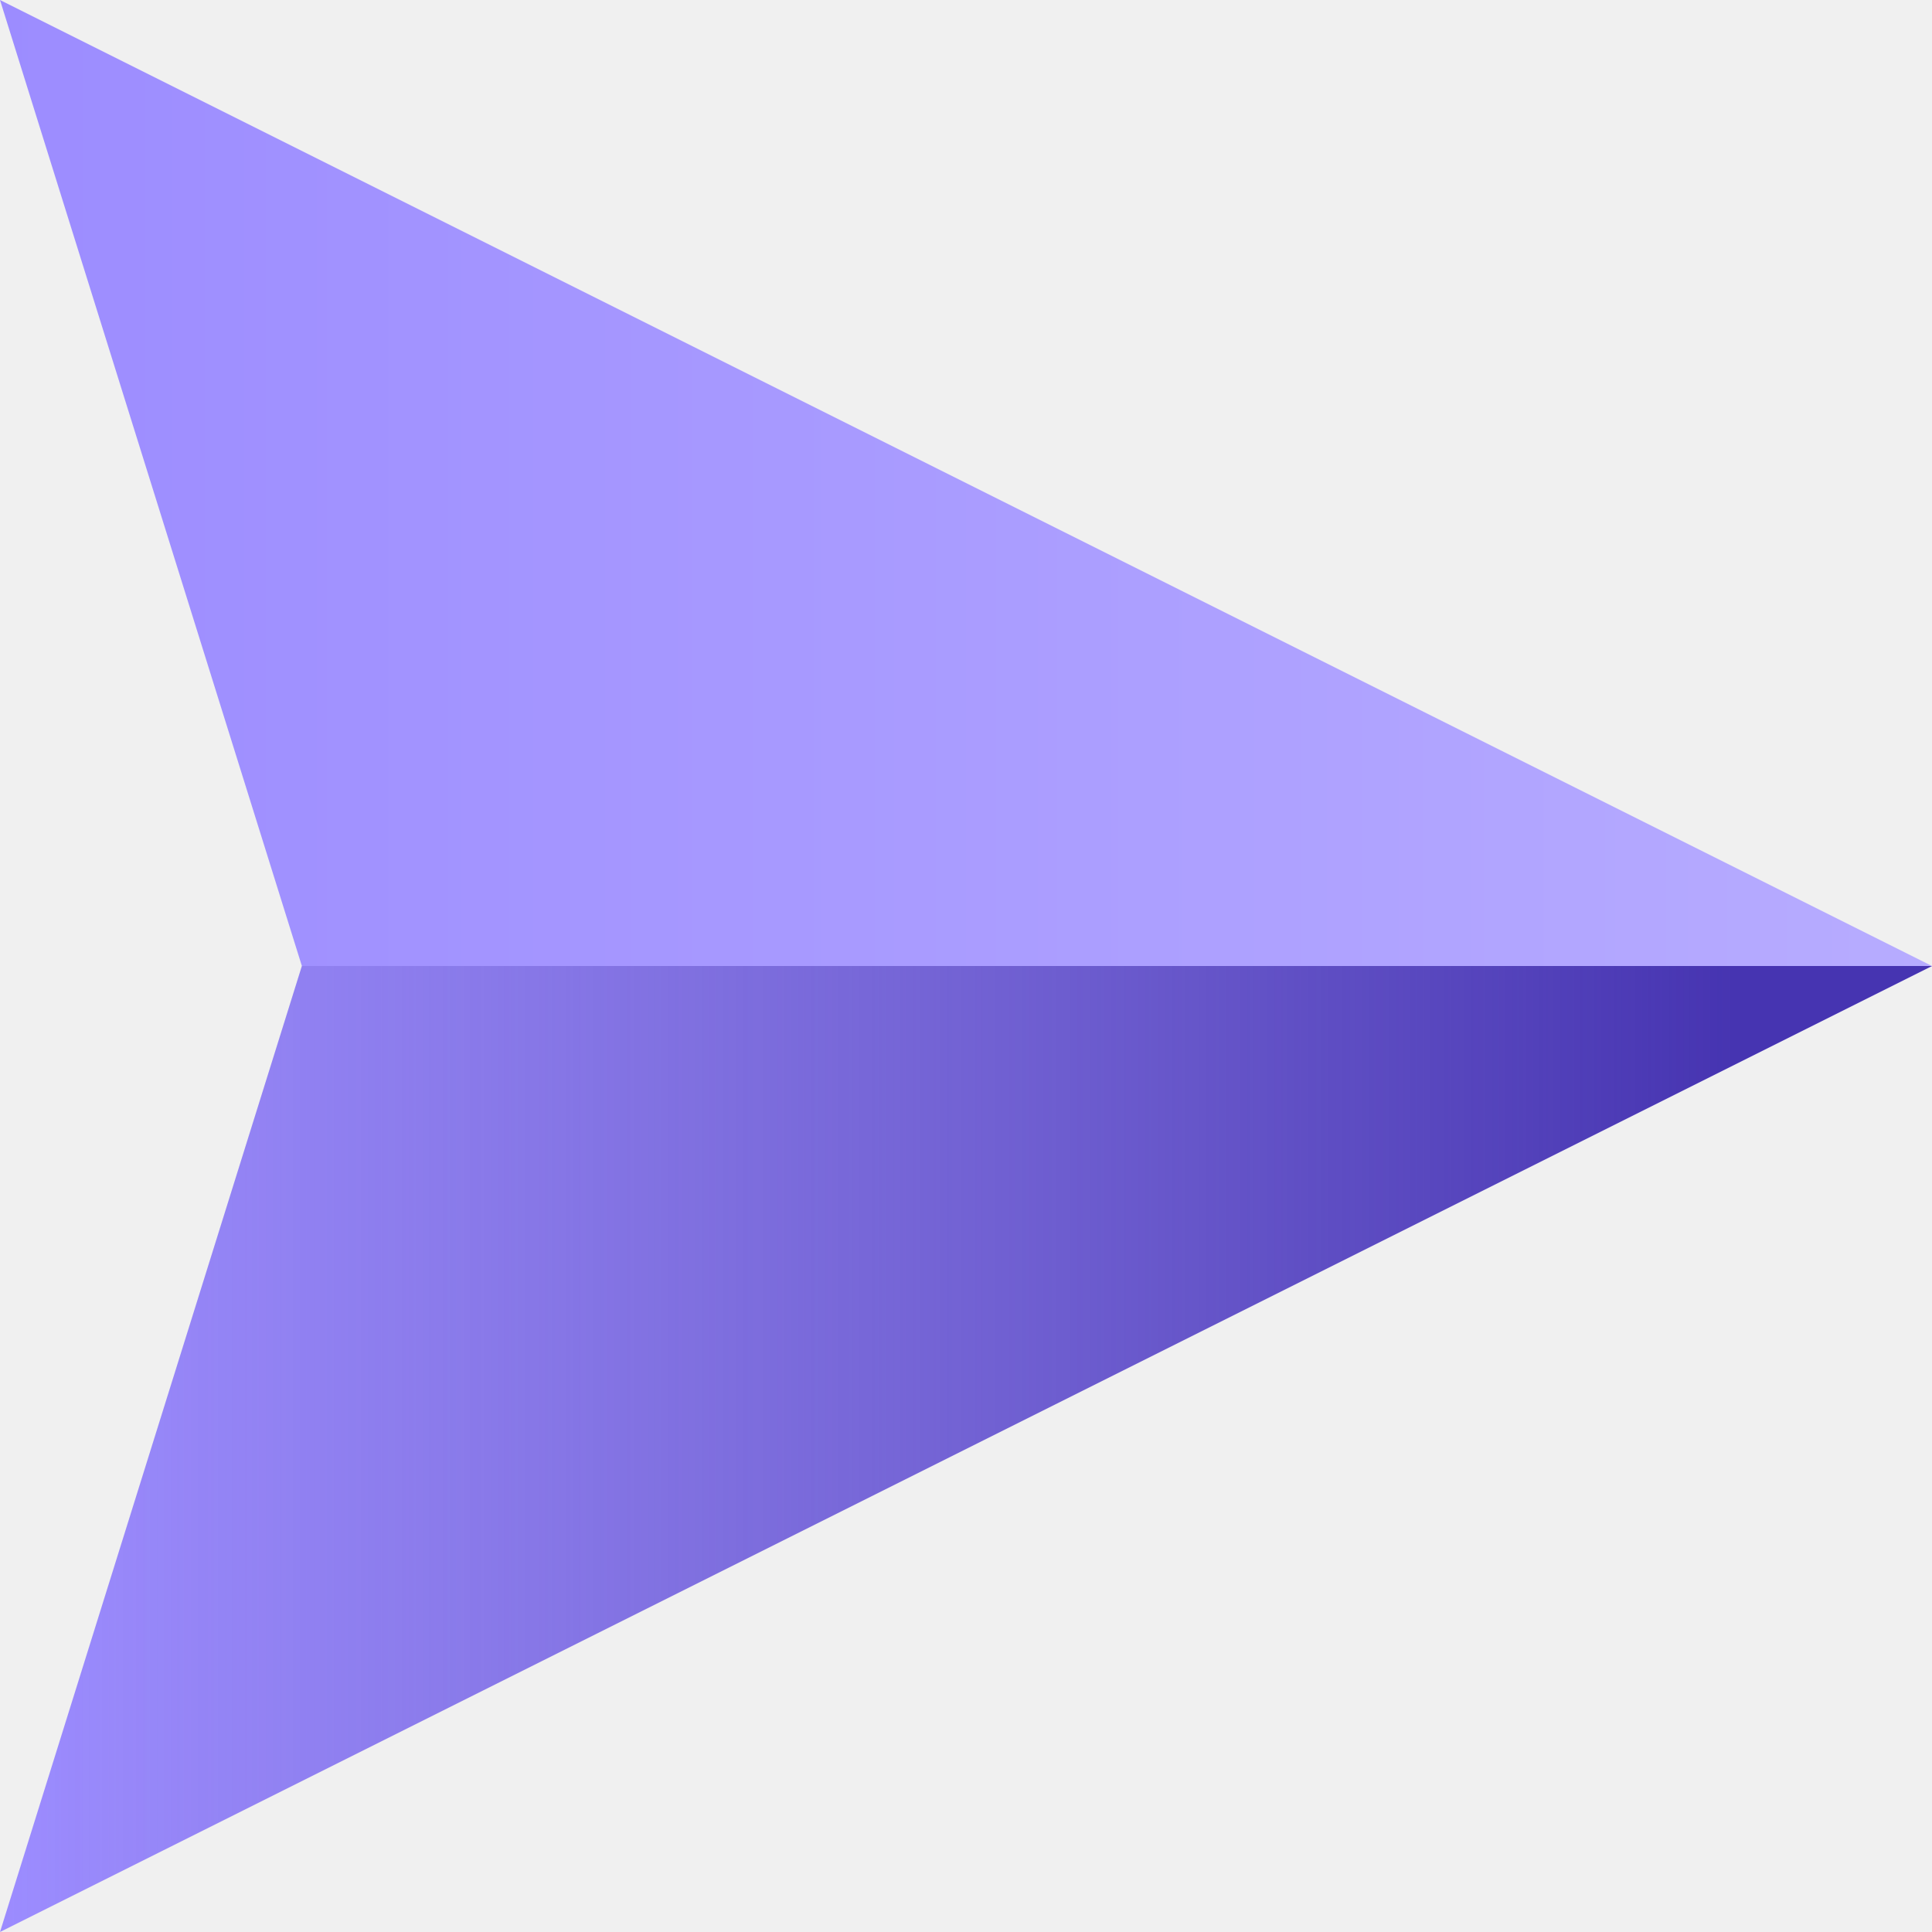
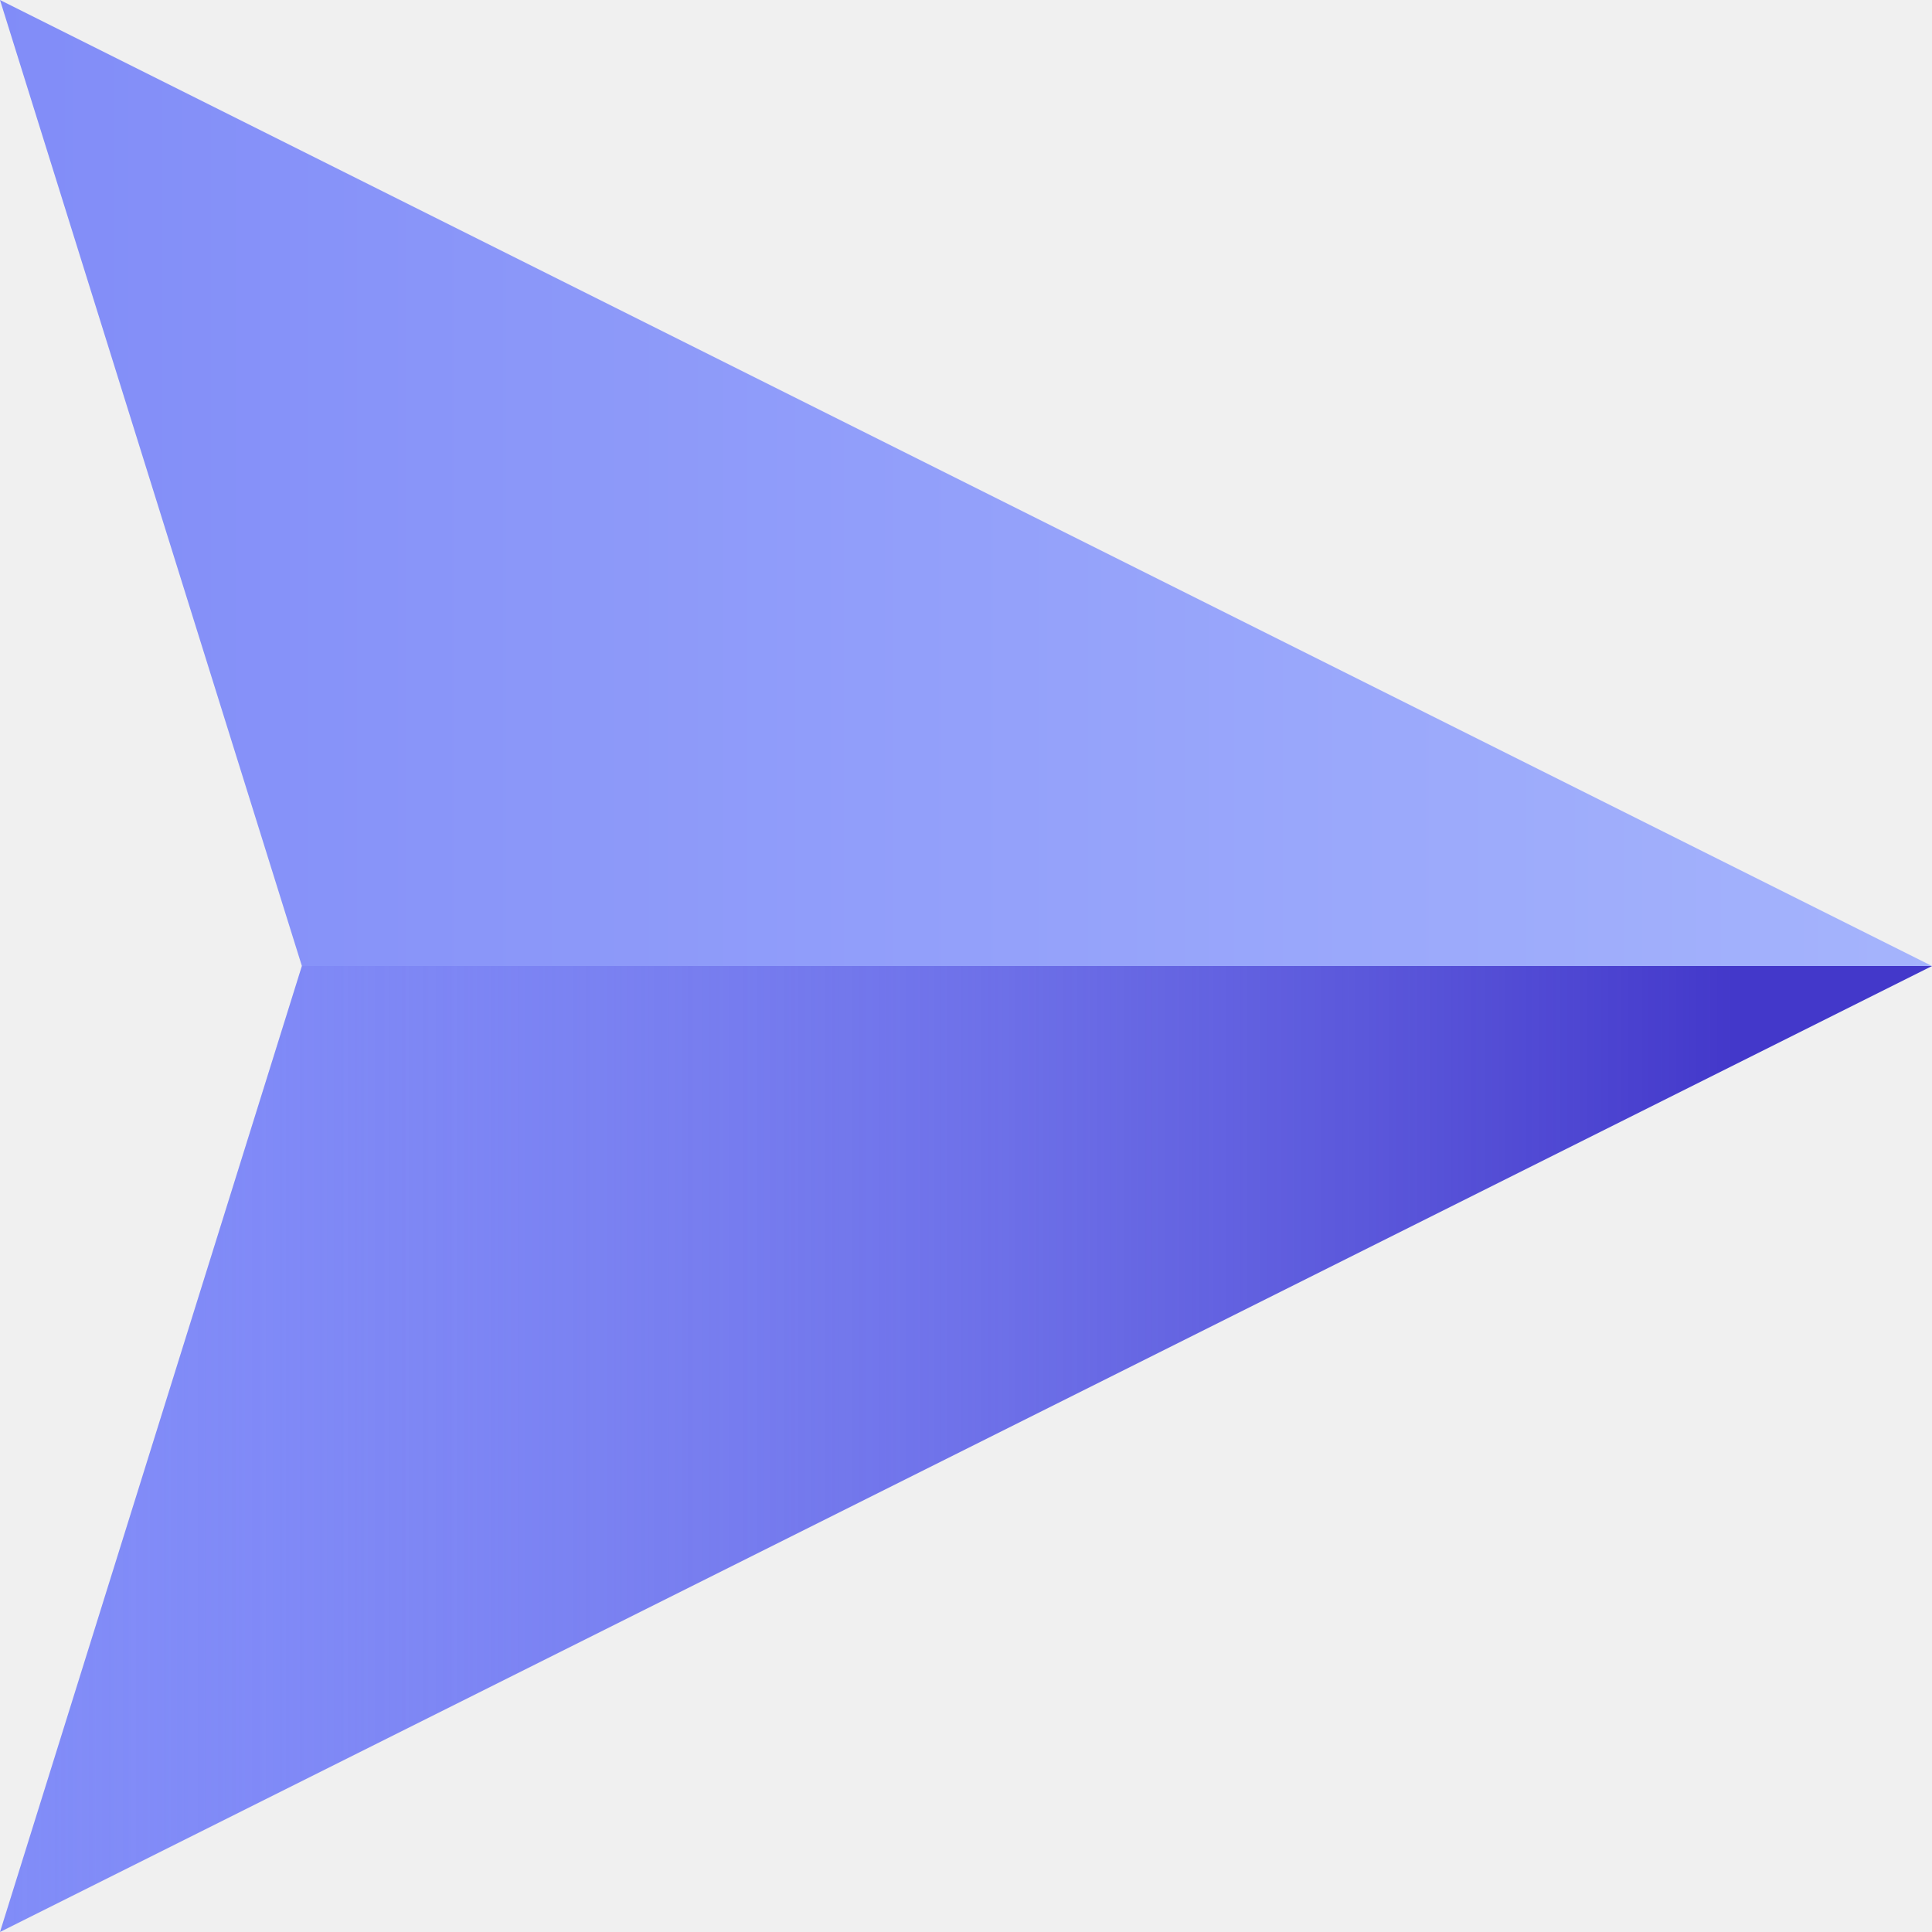
<svg xmlns="http://www.w3.org/2000/svg" xmlns:xlink="http://www.w3.org/1999/xlink" width="32" height="32" viewBox="0 0 32 32">
  <defs>
    <linearGradient x1="50%" y1="0%" x2="50%" y2="100%" id="icon1-b">
-       <stop stop-color="#B7ACFF" offset="0%" />
-       <stop stop-color="#9C8CFF" offset="100%" />
+       <stop stop-color="#A5B4FC" offset="0%" />
+       <stop stop-color="#818CF8" offset="100%" />
    </linearGradient>
    <linearGradient x1="50%" y1="24.537%" x2="50%" y2="100%" id="icon1-c">
-       <stop stop-color="#4634B1" offset="0%" />
-       <stop stop-color="#4634B1" stop-opacity="0" offset="100%" />
+       <stop stop-color="#4338CA" offset="0%" />
+       <stop stop-color="#6366F1" stop-opacity="0" offset="100%" />
    </linearGradient>
    <path id="icon1-a" d="M16 0l16 32-16-5-16 5z" />
  </defs>
  <g transform="rotate(90 16 16)" fill="none" fill-rule="evenodd">
    <mask id="icon1-d" fill="#fff">
      <use xlink:href="#icon1-a" />
    </mask>
    <use fill="url(#icon1-b)" xlink:href="#icon1-a" />
    <path fill="url(#icon1-c)" mask="url(#icon1-d)" d="M16-6h20v38H16z" />
  </g>
</svg>
